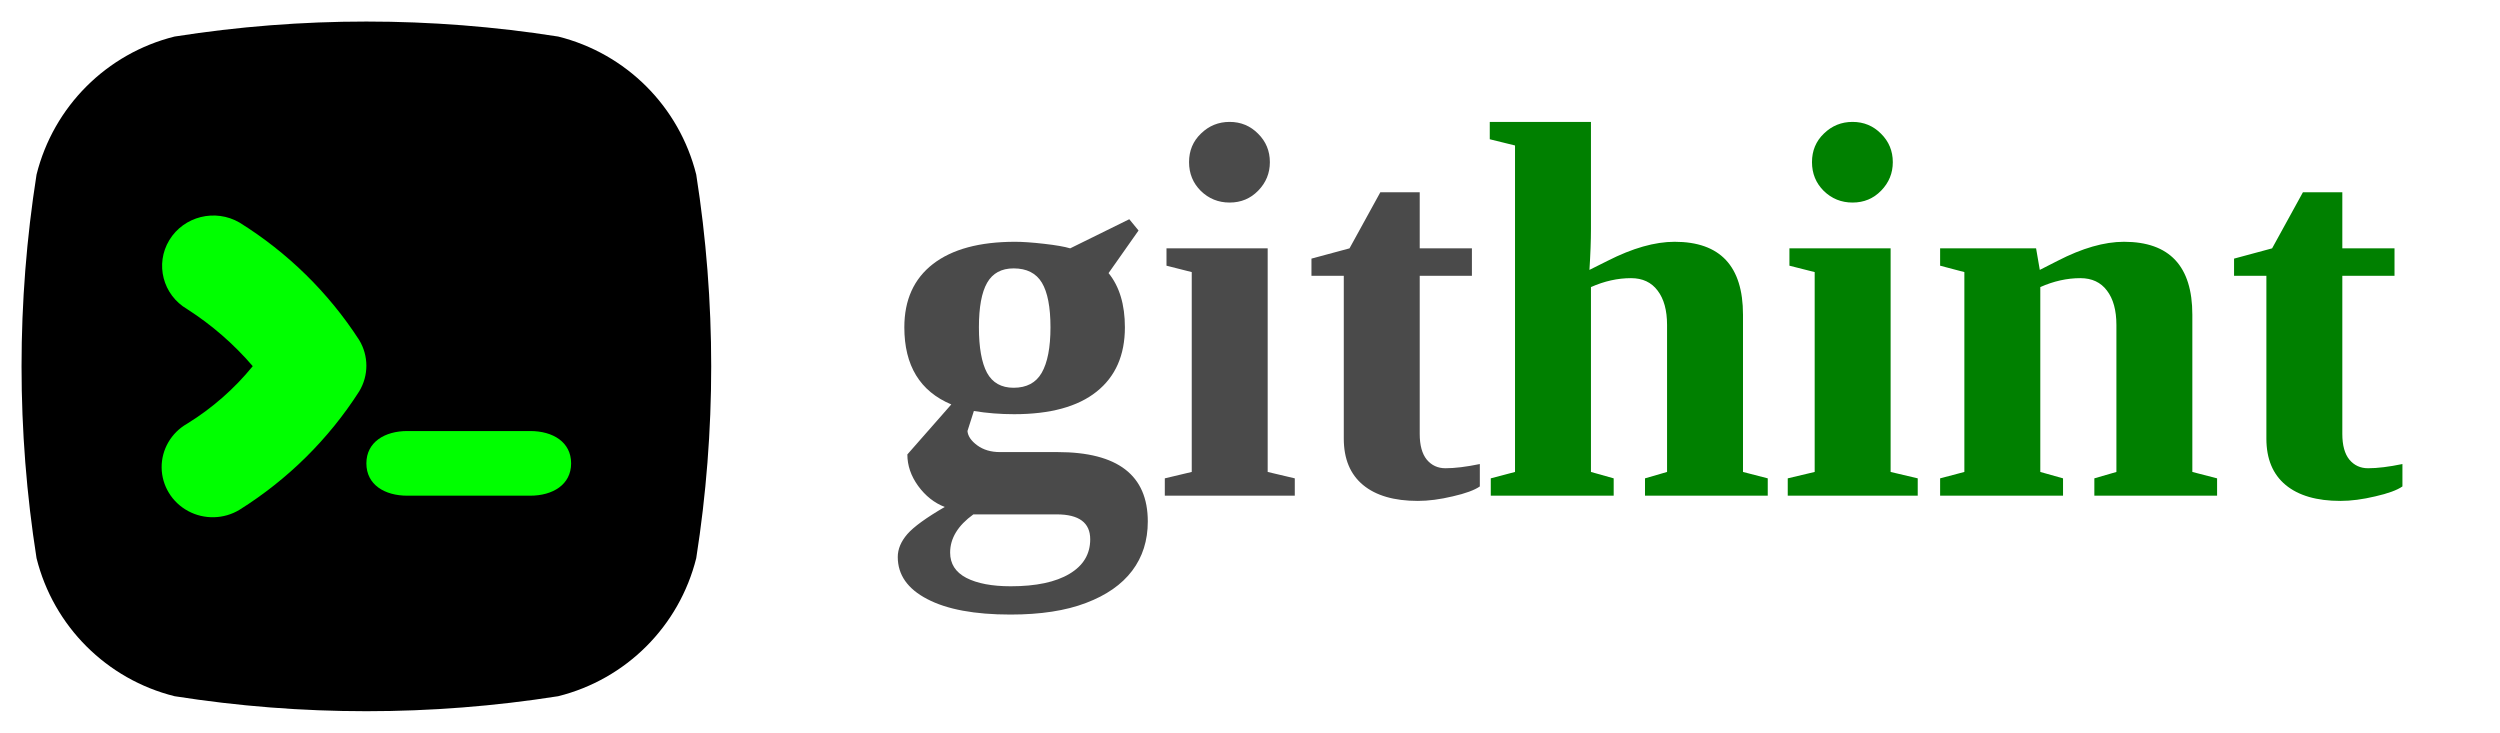
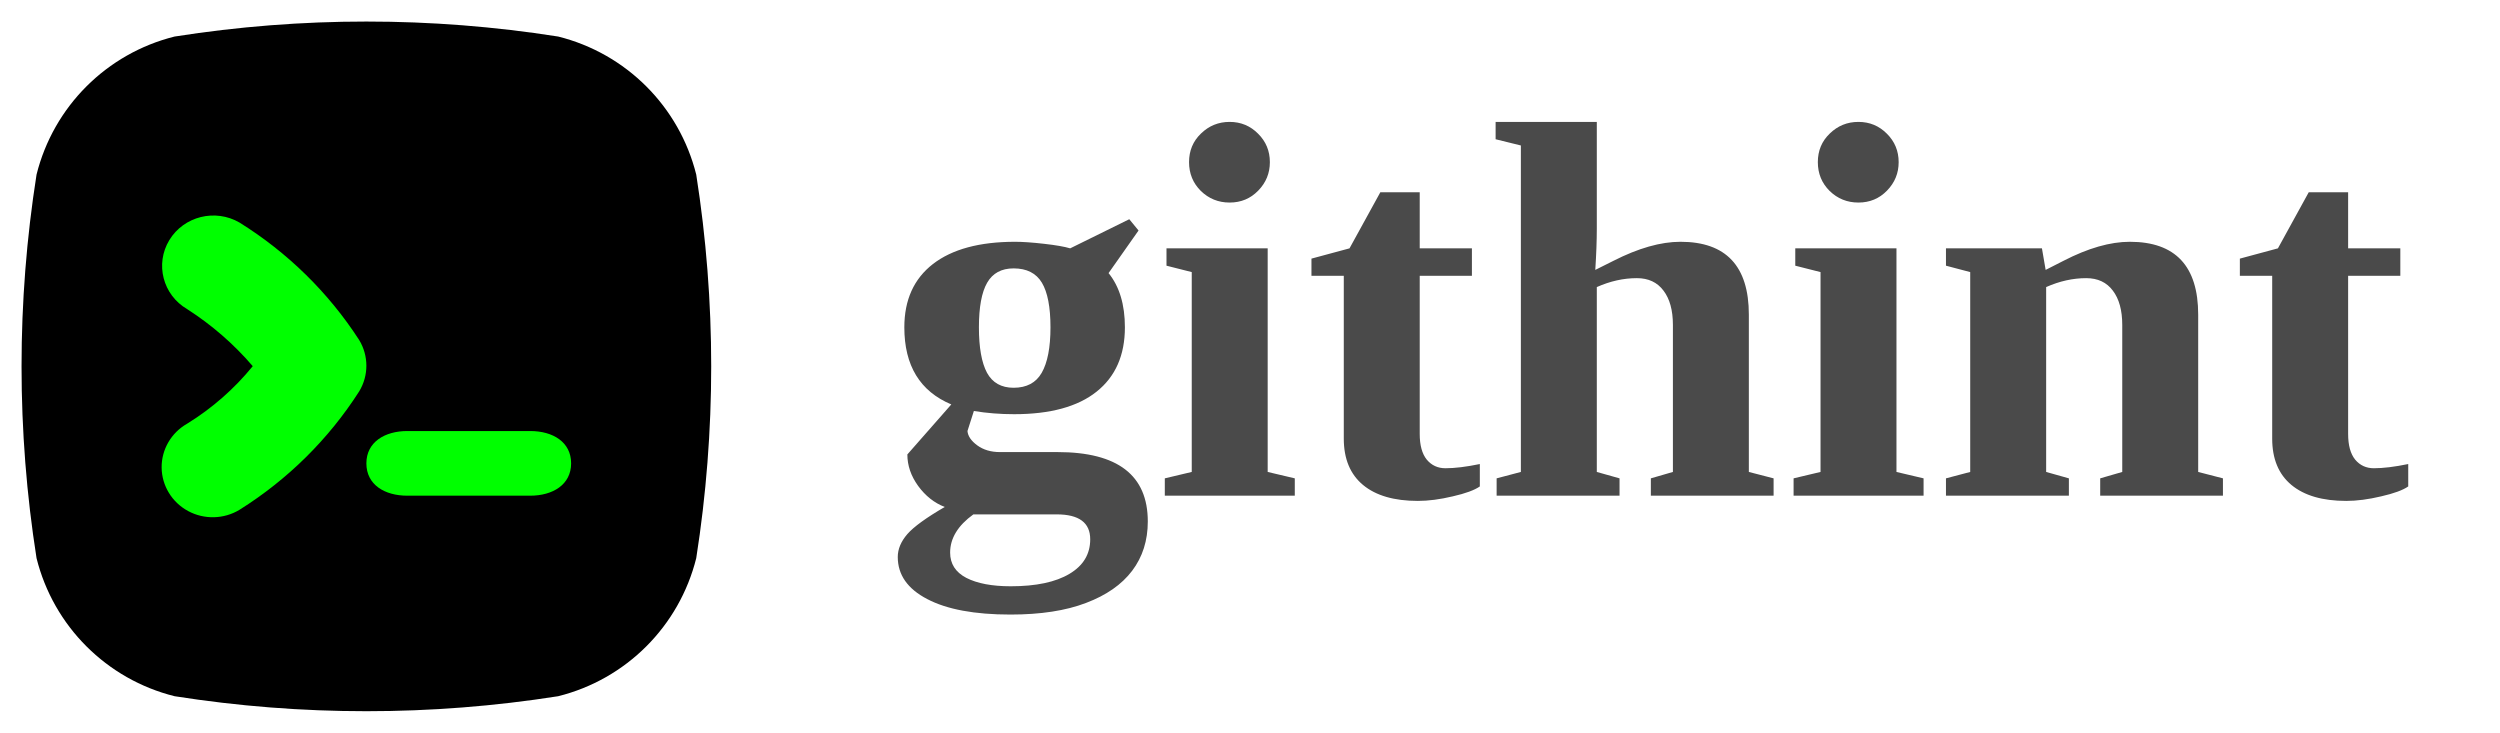
<svg xmlns="http://www.w3.org/2000/svg" width="232px" height="68px" viewBox="0 0 232 68" version="1.1">
  <defs />
  <g id="Page-1" stroke="none" stroke-width="1" fill="none" fill-rule="evenodd">
    <g id="ghint">
      <g id="logo" transform="translate(2, 2)">
        <g id="Group">
          <path d="M62.611,14.202 C61.036,7.892 56.109,2.965 49.799,1.391 C38.006,-0.464 25.996,-0.464 14.203,1.391 C7.892,2.965 2.965,7.892 1.391,14.202 C-0.464,25.995 -0.464,38.005 1.391,49.798 C2.965,56.108 7.892,61.035 14.203,62.609 C25.996,64.464 38.006,64.464 49.799,62.609 C56.109,61.035 61.036,56.108 62.611,49.798 C64.463,38.005 64.463,25.995 62.611,14.202 Z" id="Shape" fill="#000000" fill-rule="nonzero" />
          <path d="M31.327,34.329 C28.5,38.745 24.713,42.492 20.237,45.302 C18.783,46.187 16.956,46.234 15.457,45.425 C13.958,44.616 13.019,43.077 13,41.397 C12.982,39.718 13.886,38.158 15.367,37.317 C17.686,35.886 19.744,34.082 21.455,31.98 C19.7,29.933 17.649,28.149 15.367,26.686 C13.109,25.365 12.369,22.498 13.714,20.281 C15.059,18.065 17.98,17.338 20.237,18.659 C24.704,21.444 28.49,25.161 31.327,29.547 C32.224,31.019 32.224,32.857 31.327,34.329 Z" id="Path" fill="#00FF00" />
          <path d="M47.2,44 L35.8,44 C33.689,44 32,42.98 32,41 C32,39.02 33.71,38 35.8,38 L47.2,38 C49.311,38 51,39.02 51,41 C51,42.98 49.29,44 47.2,44 Z" id="Path" fill="#00FF00" />
        </g>
-         <text x="80" y="44" font-weight="bold" font-size="50" height="500" id="ghint" fill="#4A4A4A">git</text>
-         <text x="135" y="44" font-weight="bold" font-size="50" height="500" id="ghint" fill="green">hint</text>
+         <text x="80" y="44" font-weight="bold" font-size="50" height="500" id="ghint" fill="#4A4A4A">githint</text>
      </g>
    </g>
  </g>
</svg>
